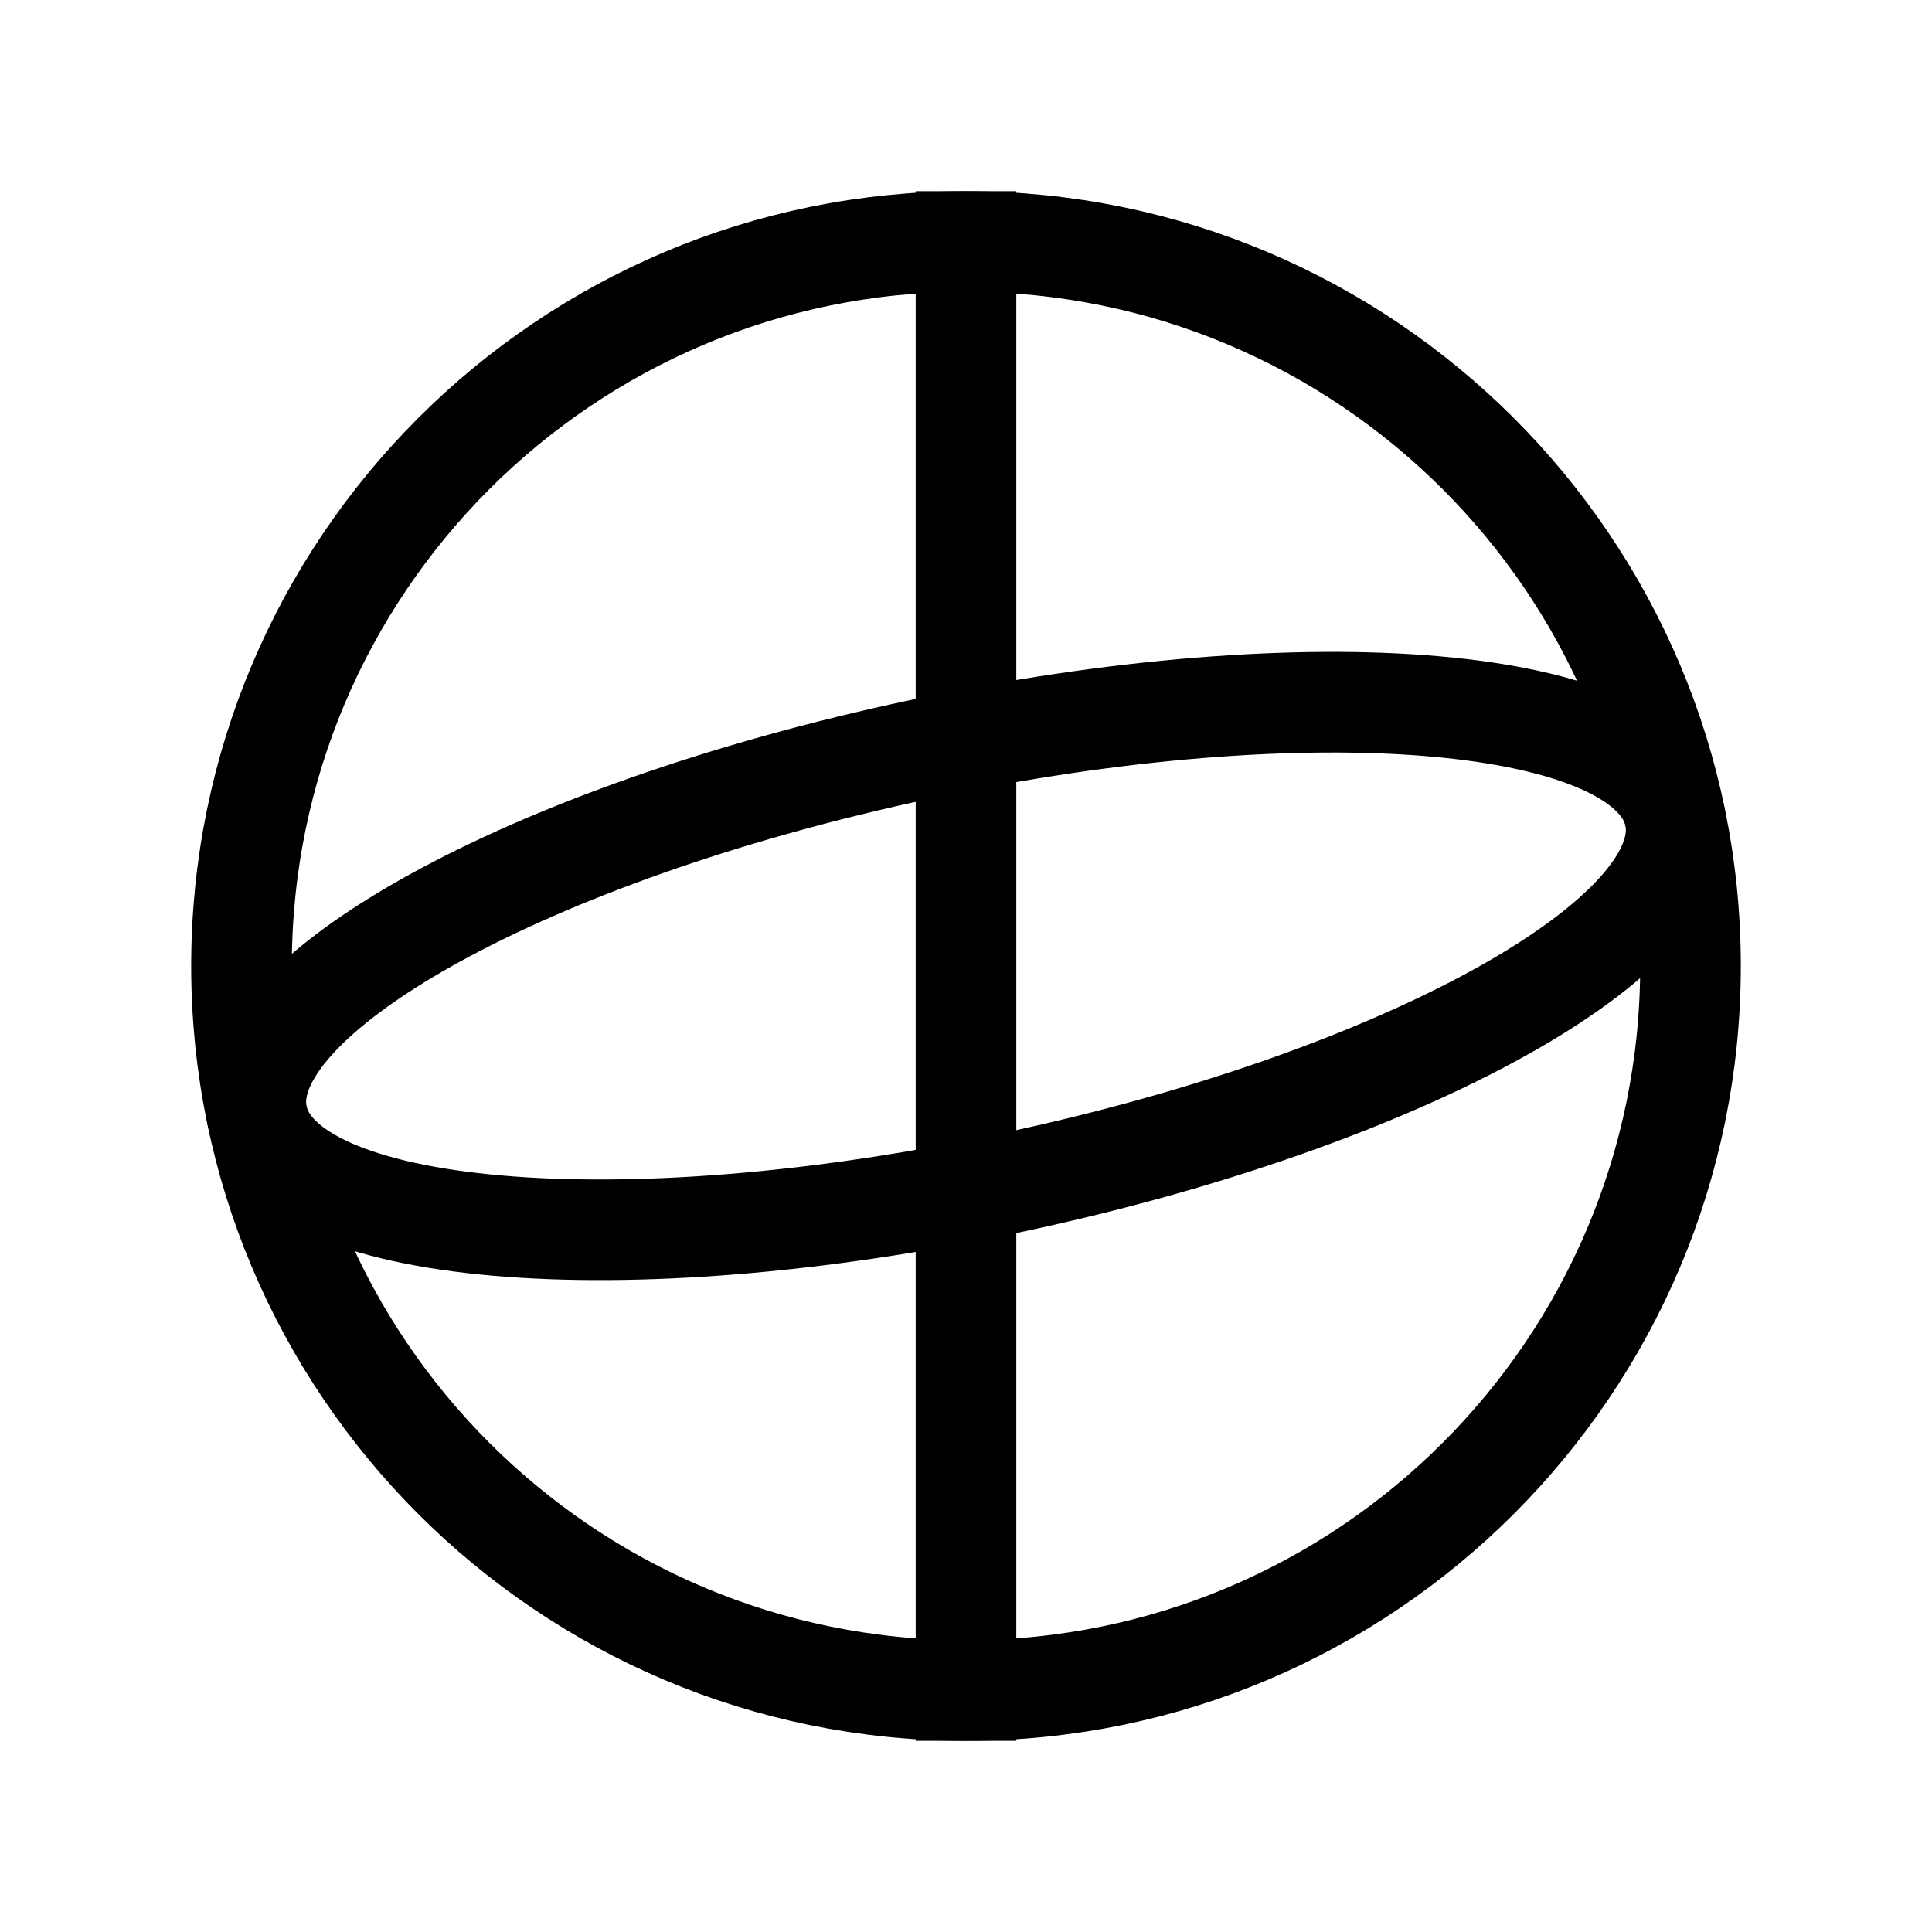
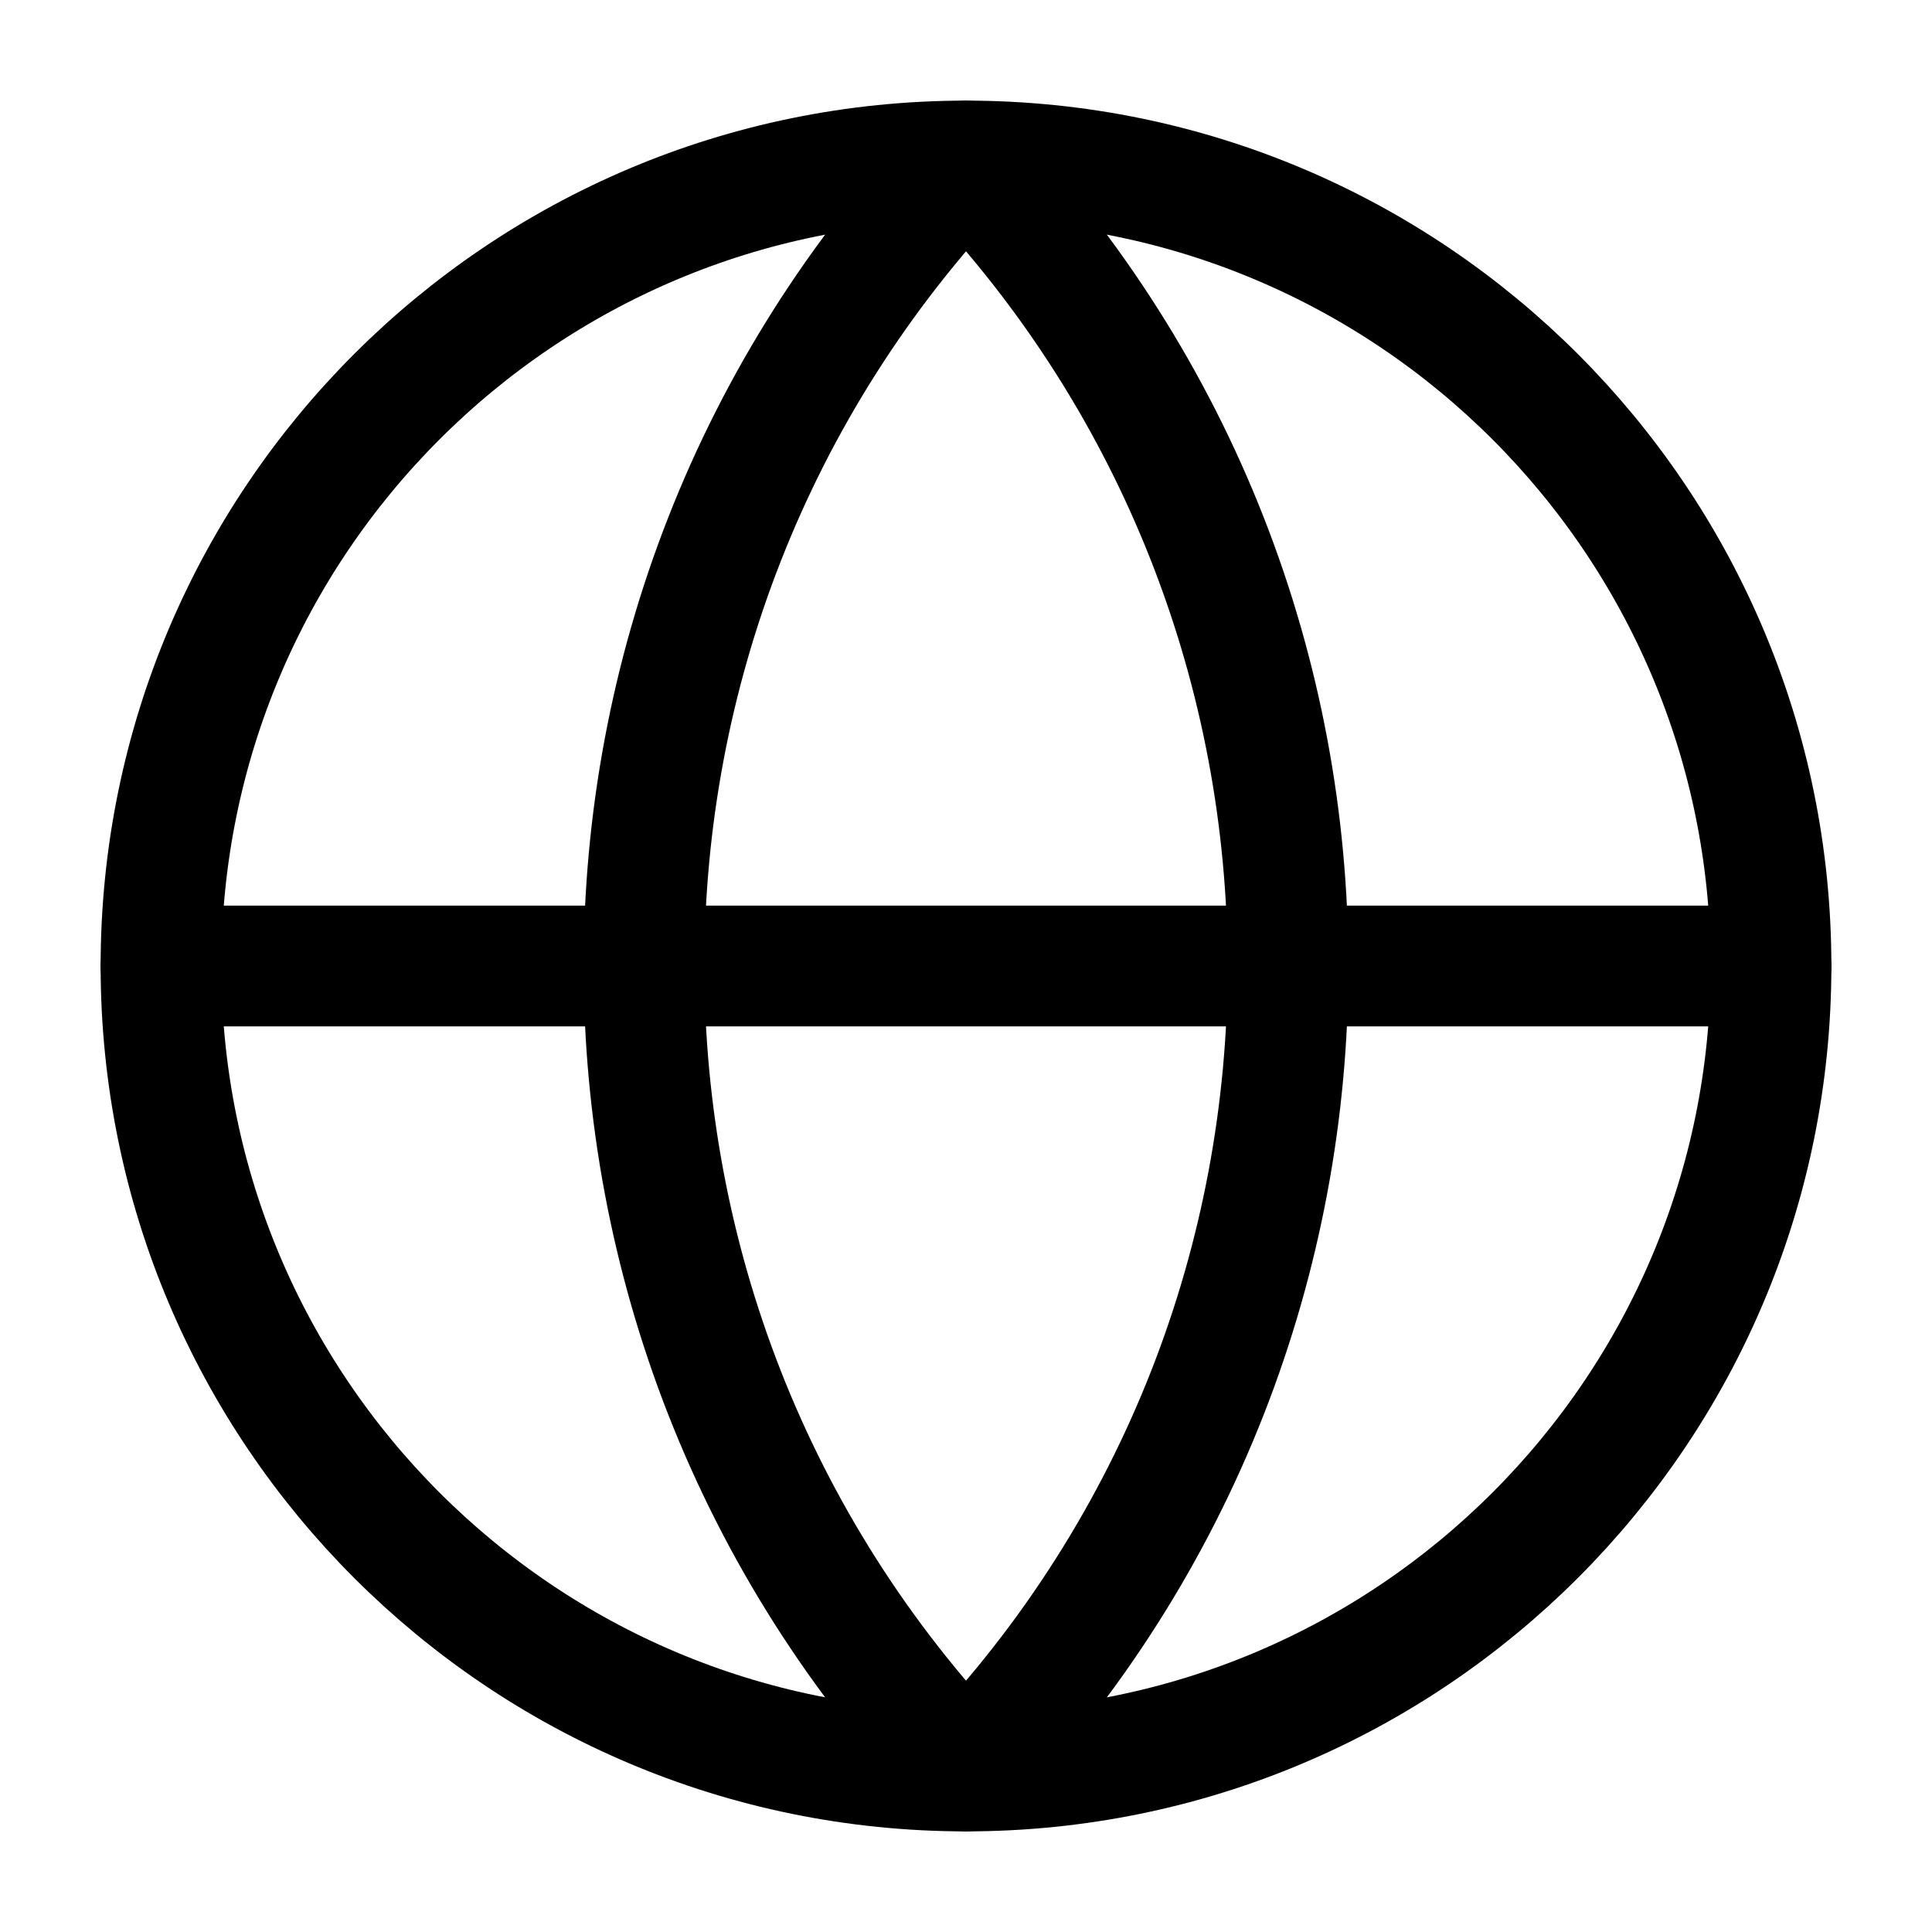
- <svg xmlns="http://www.w3.org/2000/svg" viewBox="0 0 24 24" fill="none" stroke="currentColor" stroke-width="1.25" stroke-linecap="square" stroke-linejoin="miter">
-   <circle cx="12" cy="12" r="9" />
-   <ellipse cx="12" cy="12" rx="9" ry="2.75" transform="rotate(-12 12 12)" />
-   <path d="M12 3v18" />
+ <svg xmlns="http://www.w3.org/2000/svg" viewBox="0 0 24 24" fill="none" stroke="currentColor" stroke-width="1.5" stroke-linecap="round" stroke-linejoin="round">
+   <circle cx="12" cy="12" r="10" />
+   <path d="M12 2a14.5 14.5 0 0 0 0 20 14.5 14.5 0 0 0 0-20" />
+   <path d="M2 12h20" />
</svg>
